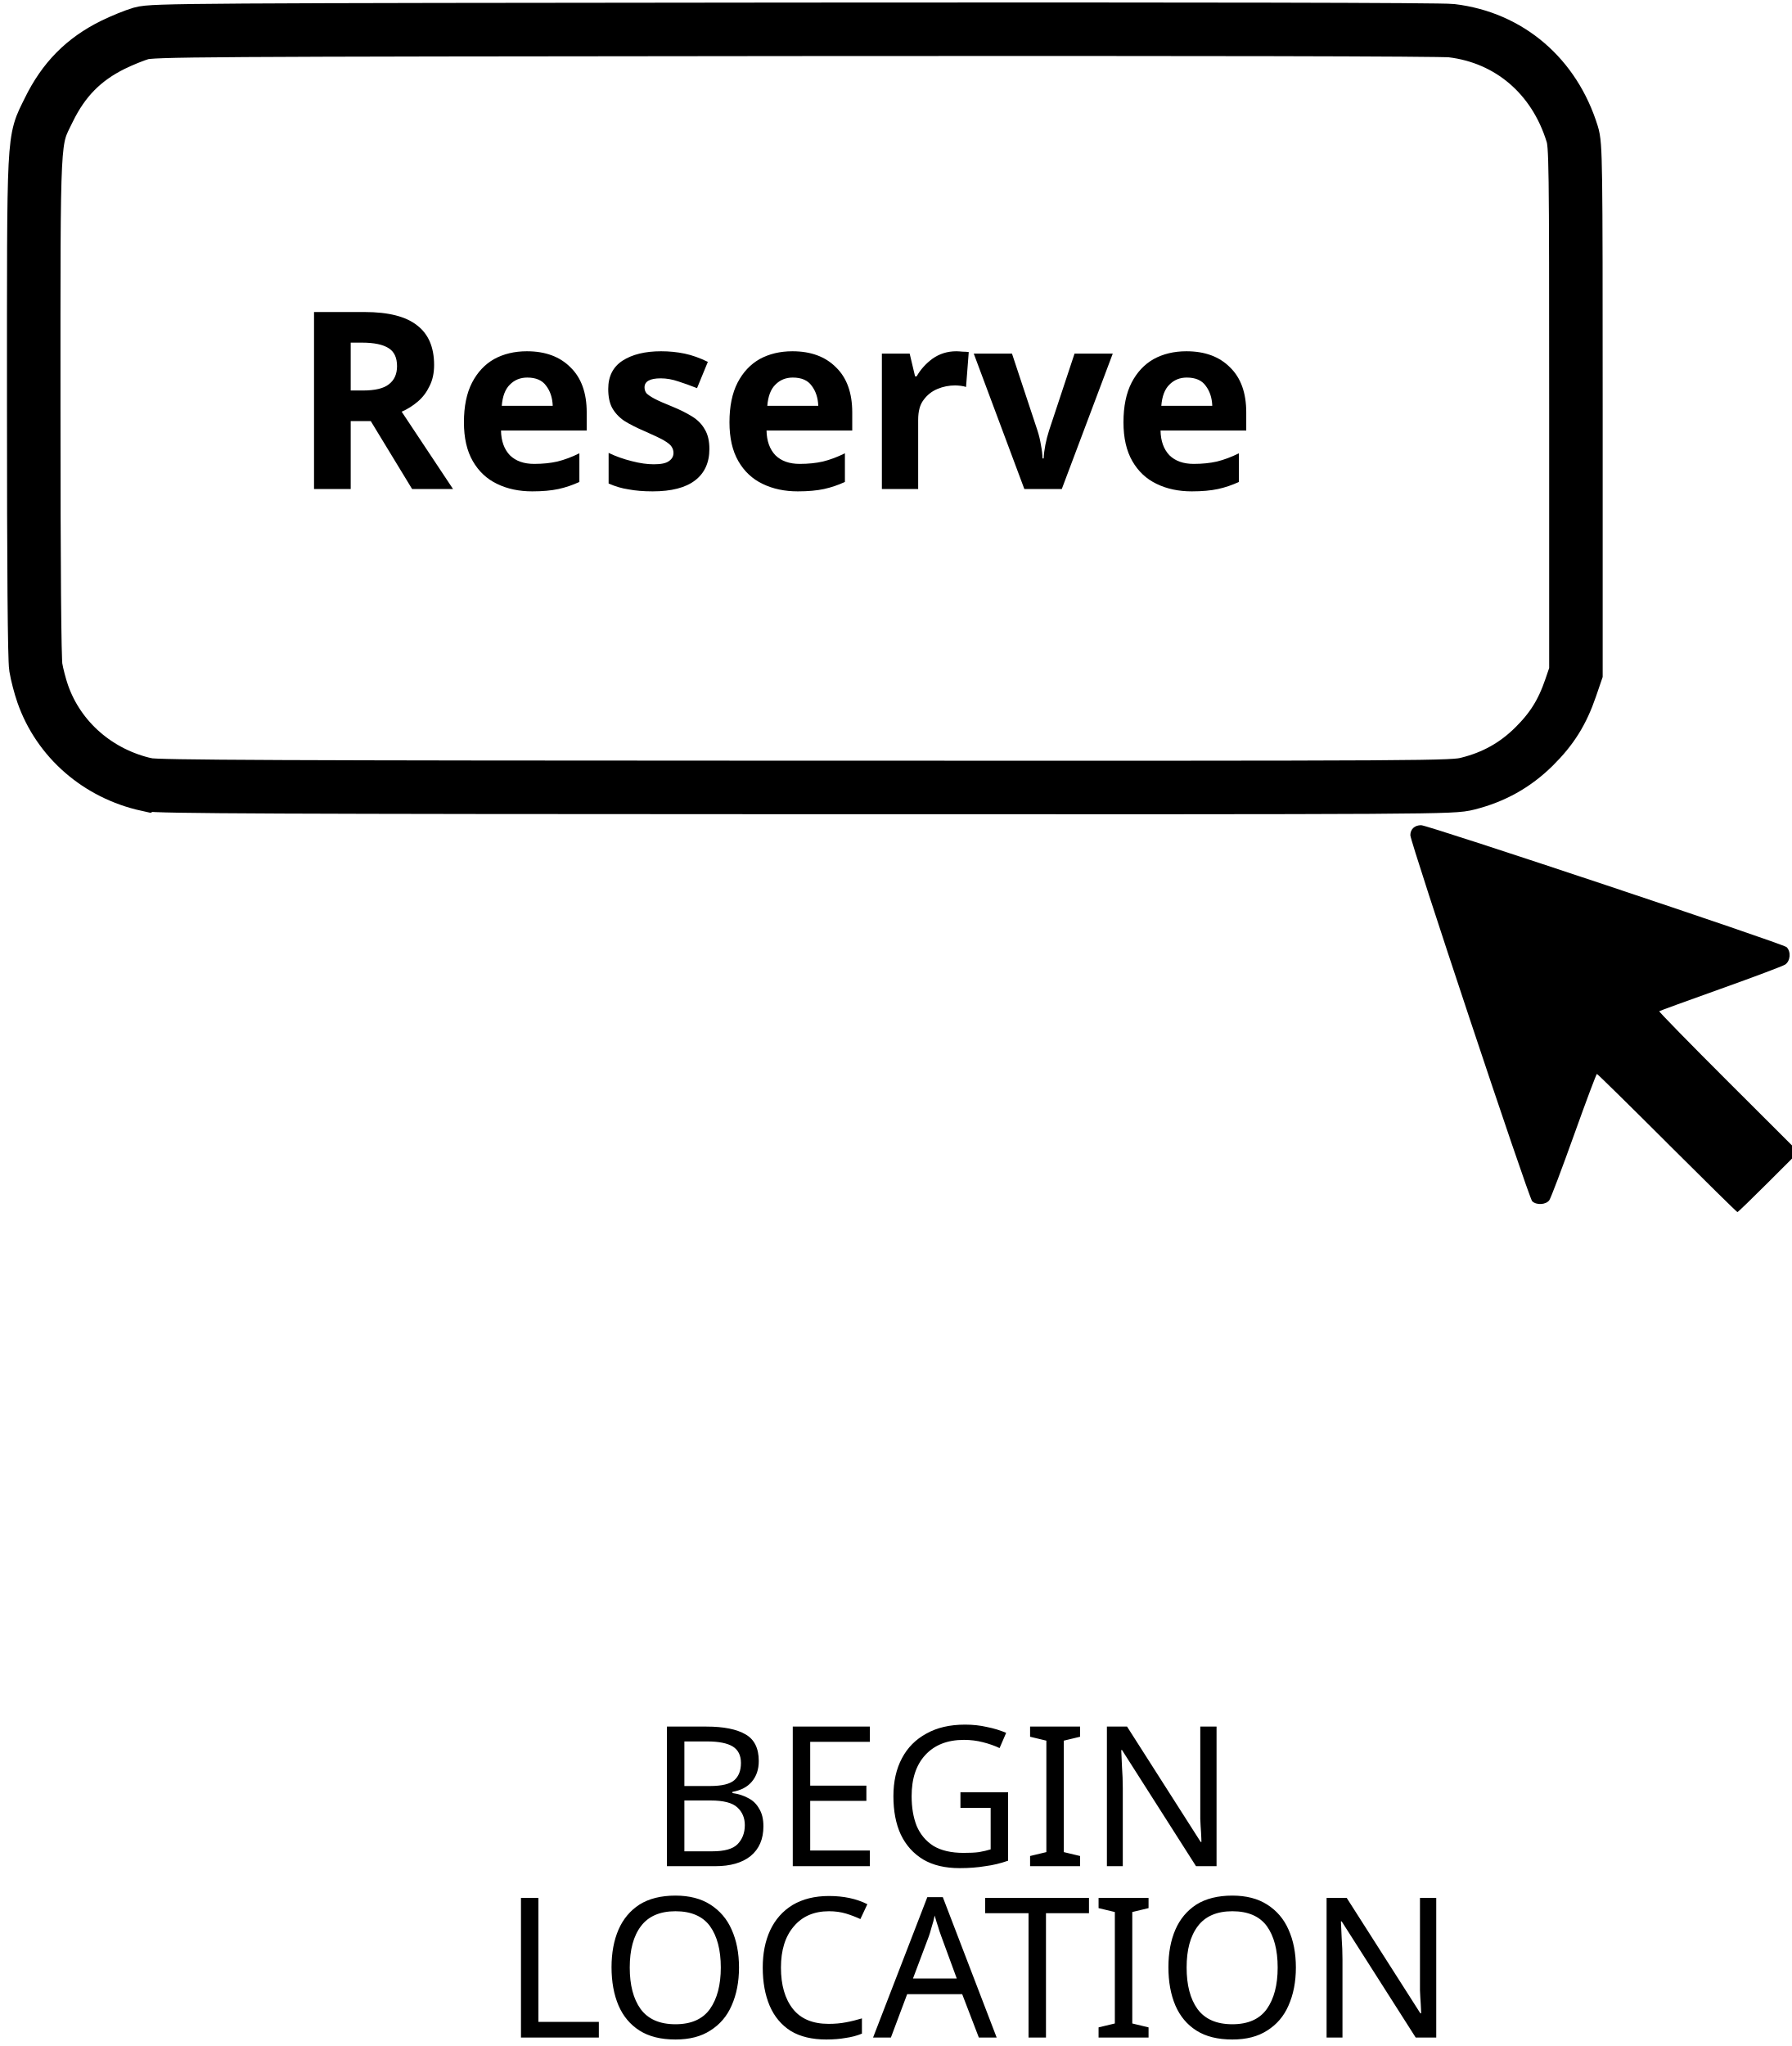
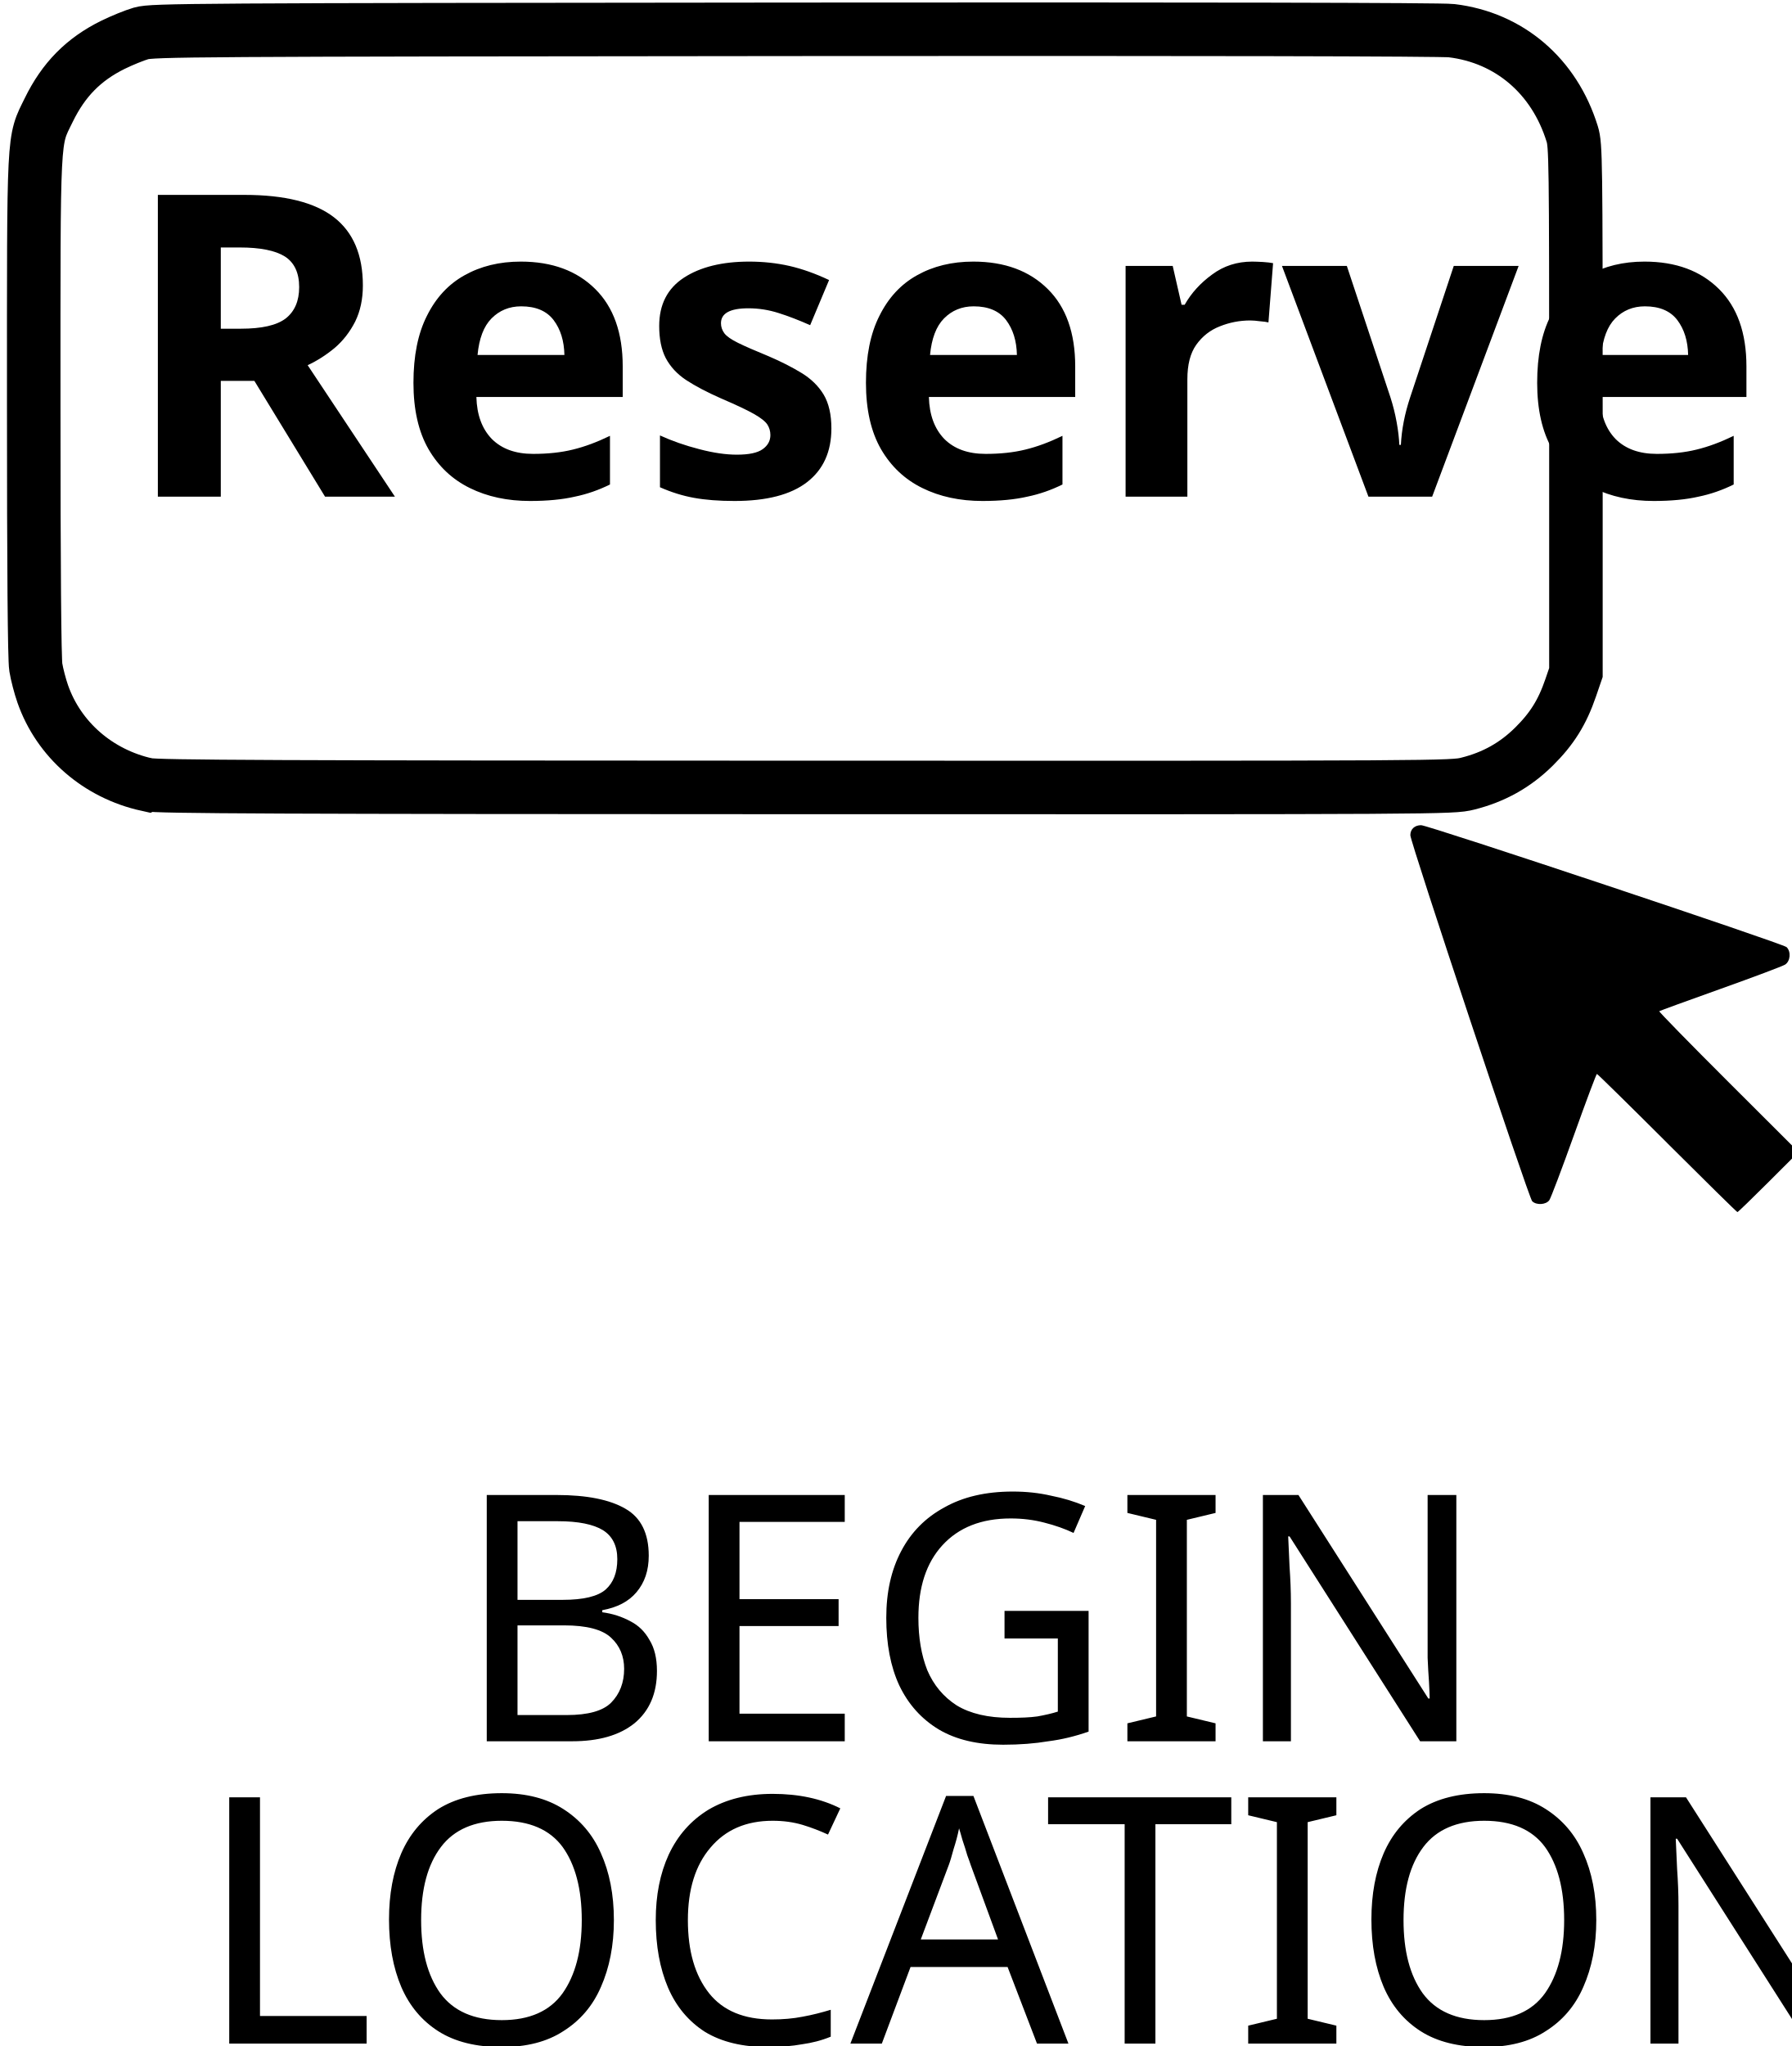
<svg xmlns="http://www.w3.org/2000/svg" width="71.926mm" height="82.124mm" viewBox="0 0 71.926 82.124" version="1.1" id="svg8">
  <defs id="defs2" />
  <g id="layer1" transform="translate(165.892,-222.1297)">
    <flowRoot xml:space="preserve" id="flowRoot1578" style="font-style:normal;font-weight:normal;font-size:40px;line-height:1.25;font-family:sans-serif;letter-spacing:0px;word-spacing:0px;fill:#000000;fill-opacity:1;stroke:none" transform="matrix(0.2645833,0,0,0.2645833,-144.6885,64.89151)">
      <flowRegion id="flowRegion1580">
        <rect id="rect1582" width="1148.571" height="142.857" x="-37.143" y="879.403" />
      </flowRegion>
      <flowPara id="flowPara1584" />
    </flowRoot>
    <g id="g834">
-       <path id="path1510" d="m -98.962,268.008 c -1.528,-1.525 -2.798,-2.772 -2.821,-2.772 -0.024,0 -0.438,1.104 -0.921,2.454 -0.483,1.35 -0.928,2.525 -0.989,2.612 -0.131,0.187 -0.52,0.211 -0.689,0.043 -0.141,-0.141 -4.891,-14.408 -4.891,-14.691 0,-0.242 0.172,-0.402 0.433,-0.402 0.28,0 14.533,4.754 14.673,4.895 0.184,0.184 0.15,0.566 -0.062,0.701 -0.1,0.063 -1.269,0.503 -2.598,0.977 -1.329,0.474 -2.433,0.877 -2.454,0.894 -0.02,0.018 1.23,1.296 2.779,2.842 l 2.815,2.809 -1.207,1.206 c -0.664,0.663 -1.225,1.206 -1.248,1.206 -0.023,0 -1.292,-1.248 -2.82,-2.772 z" style="fill:#000000;stroke-width:0.08" />
-       <path id="path1508" d="m -159.987,253.625 c -1.968,-0.433 -3.546,-1.805 -4.189,-3.642 -0.107,-0.305 -0.232,-0.785 -0.278,-1.068 -0.055,-0.336 -0.084,-3.971 -0.084,-10.462 -6.1e-4,-11.193 -0.03,-10.611 0.604,-11.91 0.595,-1.219 1.4,-2.035 2.578,-2.615 0.354,-0.174 0.862,-0.381 1.128,-0.458 0.456,-0.133 1.929,-0.143 26.223,-0.164 16.175,-0.014 25.98,0.006 26.386,0.055 2.32,0.278 4.128,1.825 4.844,4.146 0.141,0.458 0.149,1.003 0.149,11.049 v 10.567 l -0.211,0.616 c -0.336,0.981 -0.751,1.645 -1.473,2.359 -0.754,0.745 -1.612,1.224 -2.659,1.486 -0.629,0.158 -0.954,0.16 -26.585,0.153 -21.207,-0.005 -26.036,-0.026 -26.431,-0.113 z" style="fill:none;stroke:#000000;stroke-width:2.148;stroke-miterlimit:4;stroke-dasharray:none" />
-       <text transform="scale(0.9919857,1.008079)" id="text1514" y="239.822" x="-155.413" style="font-style:normal;font-variant:normal;font-weight:bold;font-stretch:normal;font-size:9.878px;line-height:1.25;font-family:Calibri;-inkscape-font-specification:'Calibri Bold';letter-spacing:0px;word-spacing:0px;fill:#000000;fill-opacity:1;stroke:none;stroke-width:0.313;" xml:space="preserve">
-         <tspan style="font-style:normal;font-variant:normal;font-weight:bold;font-stretch:normal;font-family:Calibri;-inkscape-font-specification:'Calibri Bold';stroke-width:0.313;font-size:9.878px;" y="239.822" x="-155.413" id="tspan1512">Reserve</tspan>
-       </text>
-       <g id="g7178" transform="translate(-1.6133333e-6)">
-         <text transform="scale(0.9955005,1.00452)" id="text1489" y="293.749" x="-140.512" style="font-style:normal;font-variant:normal;font-weight:normal;font-stretch:normal;font-size:7.806px;line-height:0;font-family:Calibri;-inkscape-font-specification:Calibri;letter-spacing:0px;word-spacing:0px;fill:#000000;fill-opacity:1;stroke:none;stroke-width:0.265" xml:space="preserve">
-           <tspan style="font-style:normal;font-variant:normal;font-weight:normal;font-stretch:normal;font-family:Calibri;-inkscape-font-specification:Calibri;stroke-width:0.265" y="295.7" x="-140.512" id="tspan1483" />
-           <tspan id="tspan1487" style="font-style:normal;font-variant:normal;font-weight:normal;font-stretch:normal;font-family:Calibri;-inkscape-font-specification:Calibri;stroke-width:0.265" y="295.7" x="-140.512">BEGIN </tspan>
+       <g id="g1437">
+         <path style="fill:#000000;stroke-width:0.08" d="m -98.962,268.008 c -1.528,-1.525 -2.798,-2.772 -2.821,-2.772 -0.024,0 -0.438,1.104 -0.921,2.454 -0.483,1.35 -0.928,2.525 -0.989,2.612 -0.131,0.187 -0.52,0.211 -0.689,0.043 -0.141,-0.141 -4.891,-14.408 -4.891,-14.691 0,-0.242 0.172,-0.402 0.433,-0.402 0.28,0 14.533,4.754 14.673,4.895 0.184,0.184 0.15,0.566 -0.062,0.701 -0.1,0.063 -1.269,0.503 -2.598,0.977 -1.329,0.474 -2.433,0.877 -2.454,0.894 -0.02,0.018 1.23,1.296 2.779,2.842 l 2.815,2.809 -1.207,1.206 c -0.664,0.663 -1.225,1.206 -1.248,1.206 -0.023,0 -1.292,-1.248 -2.82,-2.772 z" id="path1510" />
+         <path style="fill:none;stroke:#000000;stroke-width:2.148;stroke-miterlimit:4;stroke-dasharray:none" d="m -159.987,253.625 c -1.968,-0.433 -3.546,-1.805 -4.189,-3.642 -0.107,-0.305 -0.232,-0.785 -0.278,-1.068 -0.055,-0.336 -0.084,-3.971 -0.084,-10.462 -6.1e-4,-11.193 -0.03,-10.611 0.604,-11.91 0.595,-1.219 1.4,-2.035 2.578,-2.615 0.354,-0.174 0.862,-0.381 1.128,-0.458 0.456,-0.133 1.929,-0.143 26.223,-0.164 16.175,-0.014 25.98,0.006 26.386,0.055 2.32,0.278 4.128,1.825 4.844,4.146 0.141,0.458 0.149,1.003 0.149,11.049 v 10.567 l -0.211,0.616 c -0.336,0.981 -0.751,1.645 -1.473,2.359 -0.754,0.745 -1.612,1.224 -2.659,1.486 -0.629,0.158 -0.954,0.16 -26.585,0.153 -21.207,-0.005 -26.036,-0.026 -26.431,-0.113 z" id="path1508" />
+         <text xml:space="preserve" style="font-style:normal;font-variant:normal;font-weight:bold;font-stretch:normal;font-size:16.831px;line-height:1.25;font-family:Calibri;-inkscape-font-specification:'Calibri Bold';letter-spacing:0px;word-spacing:0px;fill:#000000;fill-opacity:1;stroke:none;stroke-width:0.533" x="-162.358" y="240.124" id="text1514" transform="scale(0.9919857,1.008079)">
+           <tspan id="tspan1512" x="-162.358" y="240.124" style="font-style:normal;font-variant:normal;font-weight:bold;font-stretch:normal;font-size:16.831px;font-family:Calibri;-inkscape-font-specification:'Calibri Bold';stroke-width:0.533">Reserve</tspan>
        </text>
-         <text transform="scale(0.9955005,1.00452)" xml:space="preserve" style="font-style:normal;font-variant:normal;font-weight:normal;font-stretch:normal;font-size:7.806px;line-height:0;font-family:Calibri;-inkscape-font-specification:Calibri;letter-spacing:0px;word-spacing:0px;fill:#000000;fill-opacity:1;stroke:none;stroke-width:0.265" x="-146.399" y="300.596" id="text1497">
-           <tspan id="tspan1491" x="-146.399" y="302.548" style="font-style:normal;font-variant:normal;font-weight:normal;font-stretch:normal;font-family:Calibri;-inkscape-font-specification:Calibri;stroke-width:0.265" />
-           <tspan x="-146.399" y="302.548" style="font-style:normal;font-variant:normal;font-weight:normal;font-stretch:normal;font-family:Calibri;-inkscape-font-specification:Calibri;stroke-width:0.265" id="tspan1493">LOCATION </tspan>
-           <tspan x="-146.399" y="302.548" style="font-style:normal;font-variant:normal;font-weight:normal;font-stretch:normal;font-family:Calibri;-inkscape-font-specification:Calibri;stroke-width:0.265" id="tspan1495">               </tspan>
-         </text>
+         <g transform="matrix(1.764127,0,0,1.764127,99.06949,-231.9868)" id="g7178">
+           <text xml:space="preserve" style="font-style:normal;font-variant:normal;font-weight:normal;font-stretch:normal;font-size:7.806px;line-height:0;font-family:Calibri;-inkscape-font-specification:Calibri;letter-spacing:0px;word-spacing:0px;fill:#000000;fill-opacity:1;stroke:none;stroke-width:0.265" x="-140.512" y="293.749" id="text1489" transform="scale(0.9955005,1.00452)">
+             <tspan id="tspan1483" x="-140.512" y="295.7" style="font-style:normal;font-variant:normal;font-weight:normal;font-stretch:normal;font-family:Calibri;-inkscape-font-specification:Calibri;stroke-width:0.265" />
+             <tspan x="-140.512" y="295.7" style="font-style:normal;font-variant:normal;font-weight:normal;font-stretch:normal;font-family:Calibri;-inkscape-font-specification:Calibri;stroke-width:0.265" id="tspan1487">BEGIN </tspan>
+           </text>
+           <text id="text1497" y="300.596" x="-146.399" style="font-style:normal;font-variant:normal;font-weight:normal;font-stretch:normal;font-size:7.806px;line-height:0;font-family:Calibri;-inkscape-font-specification:Calibri;letter-spacing:0px;word-spacing:0px;fill:#000000;fill-opacity:1;stroke:none;stroke-width:0.265" xml:space="preserve" transform="scale(0.9955005,1.00452)">
+             <tspan style="font-style:normal;font-variant:normal;font-weight:normal;font-stretch:normal;font-family:Calibri;-inkscape-font-specification:Calibri;stroke-width:0.265" y="302.548" x="-146.399" id="tspan1491" />
+             <tspan id="tspan1493" style="font-style:normal;font-variant:normal;font-weight:normal;font-stretch:normal;font-family:Calibri;-inkscape-font-specification:Calibri;stroke-width:0.265" y="302.548" x="-146.399">LOCATION </tspan>
+             <tspan id="tspan1495" style="font-style:normal;font-variant:normal;font-weight:normal;font-stretch:normal;font-family:Calibri;-inkscape-font-specification:Calibri;stroke-width:0.265" y="302.548" x="-146.399">               </tspan>
+           </text>
+         </g>
      </g>
    </g>
  </g>
</svg>
